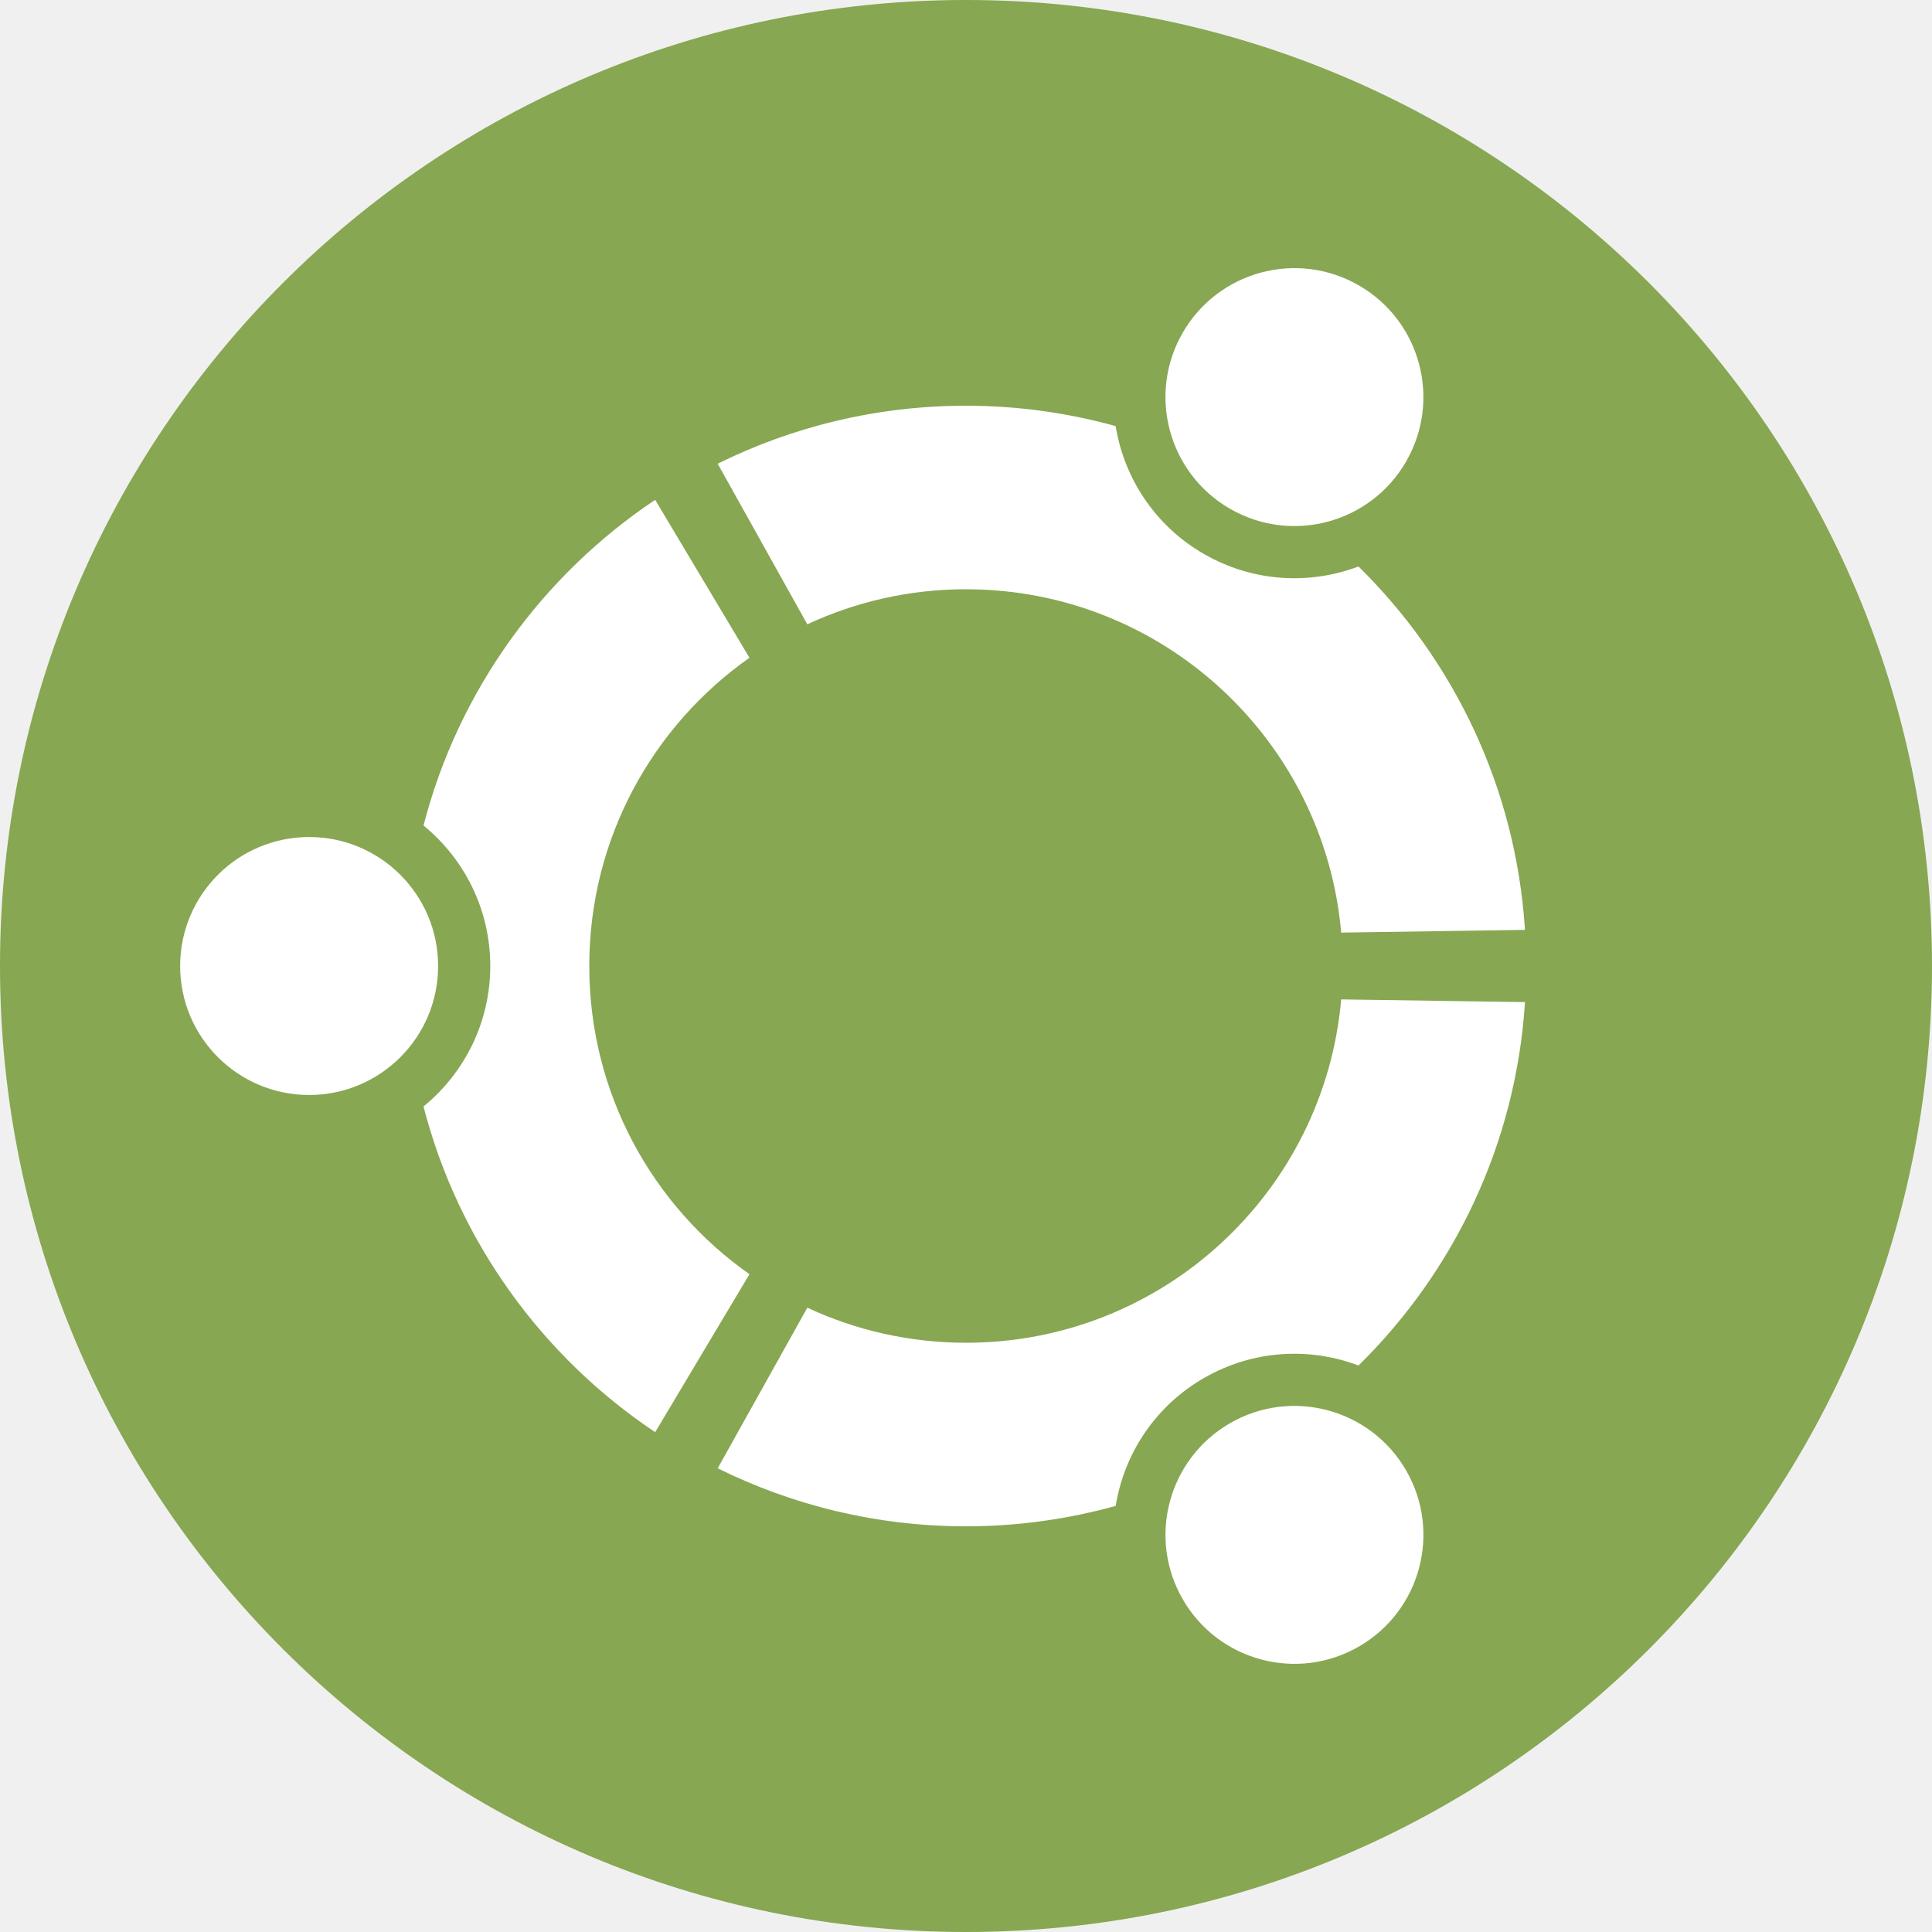
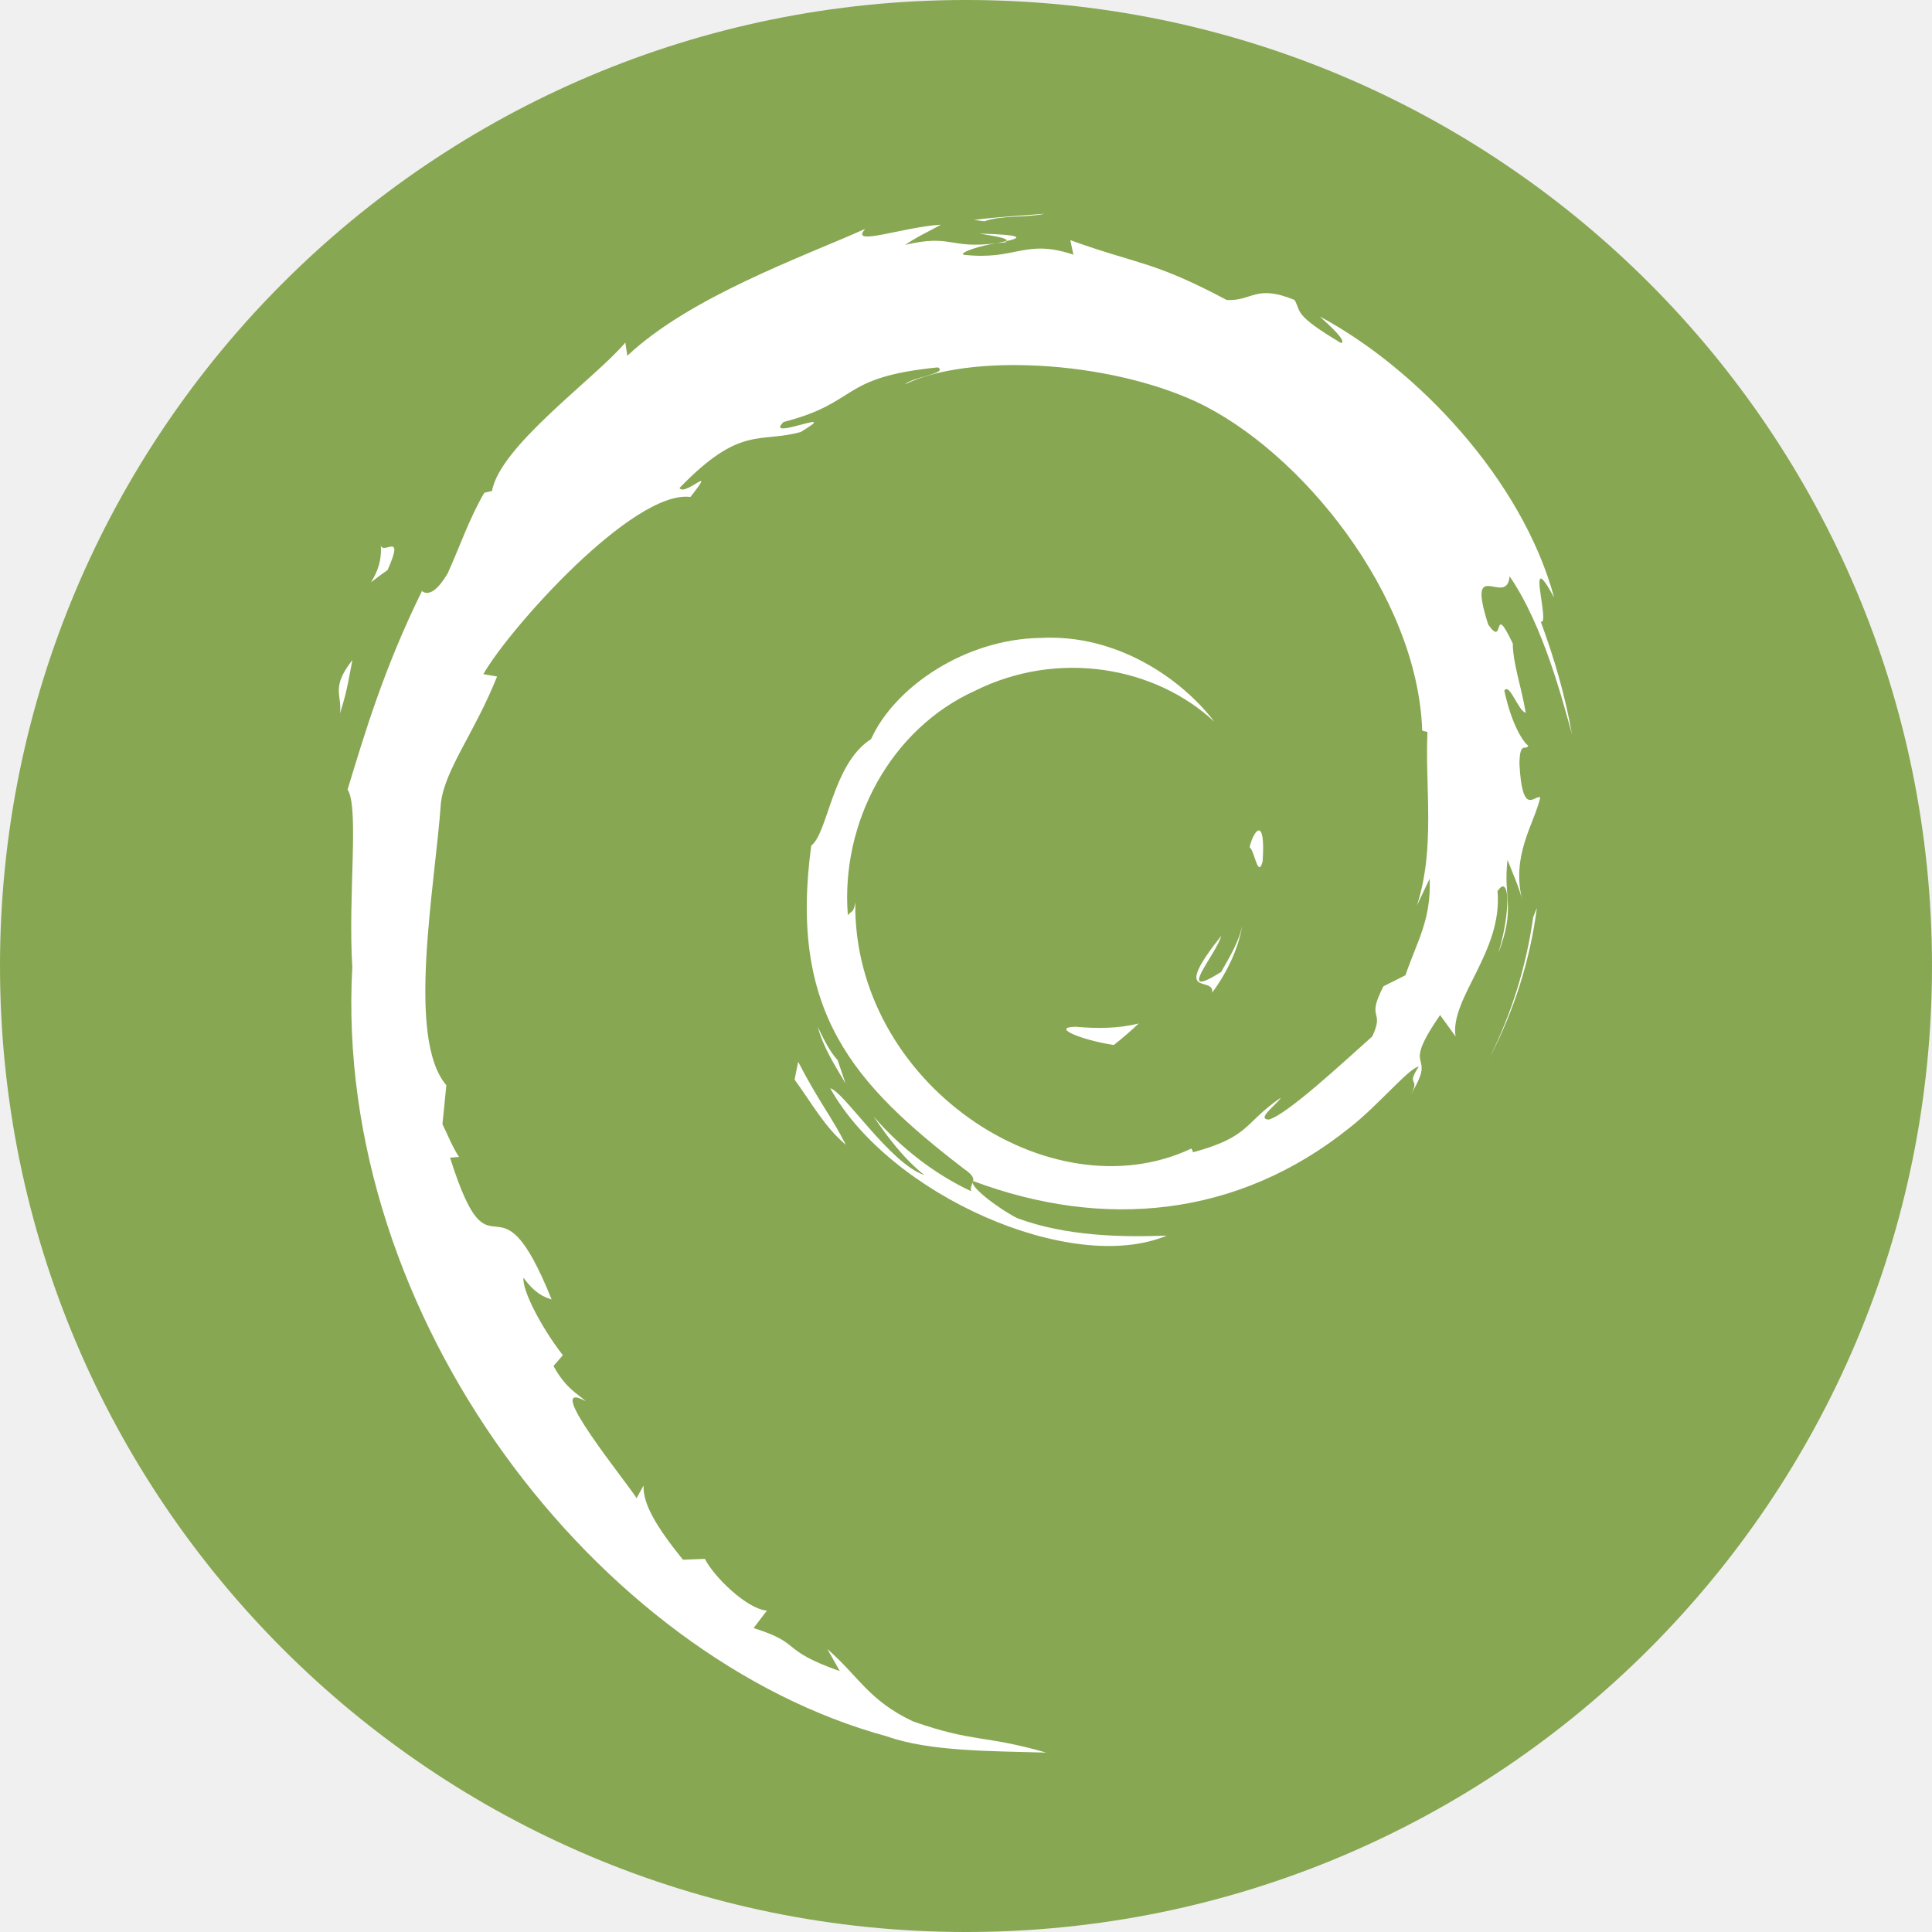
<svg xmlns="http://www.w3.org/2000/svg" id="svg2910" version="1.1" width="22" height="22">
  <defs id="defs2914">
    </defs>
  <g transform="matrix(0.2426855,0,0,-0.2426895,0,22)" id="g2846">
    <path d="M 90.652,45.325 C 90.652,20.293 70.359,0 45.326,0 20.293,0 0,20.293 0,45.325 c 0,25.033 20.293,45.326 45.326,45.326 25.033,0 45.326,-20.293 45.326,-45.326" style="fill:#87A752;fill-opacity:1;fill-rule:nonzero;stroke:none" id="path24" />
-     <path d="m 57.711,66.78 c 2.895,-1.672 6.594,-0.682 8.264,2.213 1.672,2.894 0.682,6.594 -2.213,8.266 -2.894,1.67 -6.594,0.678 -8.266,-2.217 -1.67,-2.893 -0.678,-6.592 2.215,-8.262 z M 45.326,27.648 c -2.66,0 -5.184,0.592 -7.445,1.645 l -4.205,-7.535 c 3.512,-1.74 7.467,-2.723 11.65,-2.723 2.434,0 4.787,0.338 7.023,0.957 0.395,2.432 1.838,4.67 4.139,6 2.299,1.326 4.955,1.457 7.256,0.588 4.475,4.4 7.387,10.385 7.811,17.051 l -8.625,0.127 C 62.137,34.727 54.56,27.648 45.326,27.648 z m 0,35.354 c 9.234,0 16.811,-7.08 17.605,-16.109 l 8.623,0.127 c -0.424,6.666 -3.336,12.65 -7.811,17.051 -2.301,-0.869 -4.959,-0.736 -7.256,0.588 -2.301,1.328 -3.744,3.568 -4.139,6 -2.236,0.617 -4.59,0.955 -7.023,0.955 -4.184,0 -8.139,-0.983 -11.65,-2.721 l 4.205,-7.535 c 2.262,1.053 4.785,1.645 7.445,1.645 z M 27.65,45.325 c 0,5.981 2.971,11.264 7.516,14.463 l -4.424,7.41 c -5.295,-3.539 -9.234,-8.947 -10.871,-15.281 1.91,-1.559 3.133,-3.932 3.133,-6.592 0,-2.659 -1.223,-5.032 -3.133,-6.59 1.635,-6.336 5.574,-11.744 10.871,-15.283 l 4.424,7.412 c -4.545,3.197 -7.516,8.48 -7.516,14.461 z M 57.713,23.873 c -2.894,-1.672 -3.887,-5.371 -2.215,-8.264 1.67,-2.895 5.369,-3.887 8.264,-2.215 2.894,1.67 3.887,5.369 2.215,8.264 -1.67,2.893 -5.371,3.885 -8.264,2.215 z m -43.207,27.504 c -3.344,0 -6.053,-2.709 -6.053,-6.053 0,-3.342 2.709,-6.051 6.053,-6.051 3.342,0 6.051,2.709 6.051,6.051 0,3.344 -2.709,6.053 -6.051,6.053" style="fill:#ffffff;fill-opacity:1;fill-rule:nonzero;stroke:none" id="path26" />
+   </g>
+   <g style="overflow:visible" id="g97" transform="matrix(0.161167,0,0,0.1615851,0.5643022,0.8538916)">
+     <g transform="translate(20.51956,9.7755)" id="Layer_1">
+       <g id="g7">
+         <path style="fill:#ffffff" id="path9" d="m 51.986,57.297 c -1.797,0.025 0.34,0.926 2.686,1.287 0.648,-0.506 1.236,-1.018 1.76,-1.516 -1.461,0.358 -2.948,0.366 -4.446,0.229" />
+         <path style="fill:#ffffff" id="path11" d="m 61.631,54.893 c 1.07,-1.477 1.85,-3.094 2.125,-4.766 -0.24,1.192 -0.887,2.221 -1.496,3.307 -3.359,2.115 -0.316,-1.256 -0.002,-2.537 -3.612,4.546 -0.496,2.726 -0.627,3.996" />
+         <path style="fill:#ffffff" id="path13" d="m 65.191,45.629 c 0.217,-3.236 -0.637,-2.213 -0.924,-0.978 0.335,0.174 0.6,2.281 0.924,0.978" />
+         <path style="fill:#ffffff" id="path15" d="m 45.172,1.399 c 0.959,0.172 2.072,0.304 1.916,0.533 1.049,-0.23 1.287,-0.442 -1.916,-0.533" />
+         <path style="fill:#ffffff" id="path17" d="M 47.088,1.932 46.41,2.072 47.041,2.016 47.088,1.932" />
+         <path style="fill:#ffffff" id="path19" d="m 76.992,46.856 c 0.107,2.906 -0.85,4.316 -1.713,6.812 l -1.553,0.776 c -1.271,2.468 0.123,1.567 -0.787,3.53 -1.984,1.764 -6.021,5.52 -7.313,5.863 -0.943,-0.021 0.639,-1.113 0.846,-1.541 -2.656,1.824 -2.131,2.738 -6.193,3.846 L 60.16,65.878 C 50.142,70.591 36.226,61.251 36.409,48.507 c -0.107,0.809 -0.304,0.607 -0.526,0.934 -0.517,-6.557 3.028,-13.143 9.007,-15.832 5.848,-2.895 12.704,-1.707 16.893,2.197 -2.301,-3.014 -6.881,-6.209 -12.309,-5.91 -5.317,0.084 -10.291,3.463 -11.951,7.131 -2.724,1.715 -3.04,6.611 -4.227,7.507 -1.597,11.737 3.004,16.808 10.787,22.773 1.225,0.826 0.345,0.951 0.511,1.58 -2.586,-1.211 -4.954,-3.039 -6.901,-5.277 1.033,1.512 2.148,2.982 3.589,4.137 -2.438,-0.826 -5.695,-5.908 -6.646,-6.115 4.203,7.525 17.052,13.197 23.78,10.383 -3.113,0.115 -7.068,0.064 -10.566,-1.229 -1.469,-0.756 -3.467,-2.322 -3.11,-2.615 9.182,3.43 18.667,2.598 26.612,-3.771 2.021,-1.574 4.229,-4.252 4.867,-4.289 -0.961,1.445 0.164,0.695 -0.574,1.971 2.014,-3.248 -0.875,-1.322 2.082,-5.609 l 1.092,1.504 c -0.406,-2.696 3.348,-5.97 2.967,-10.234 0.861,-1.304 0.961,1.403 0.047,4.403 1.268,-3.328 0.334,-3.863 0.66,-6.609 0.352,0.923 0.814,1.904 1.051,2.878 -0.826,-3.216 0.848,-5.416 1.262,-7.285 -0.408,-0.181 -1.275,1.422 -1.473,-2.377 0.029,-1.65 0.459,-0.865 0.625,-1.271 -0.324,-0.186 -1.174,-1.451 -1.691,-3.877 0.375,-0.57 1.002,1.478 1.512,1.562 -0.328,-1.929 -0.893,-3.4 -0.916,-4.88 -1.49,-3.114 -0.527,0.415 -1.736,-1.337 -1.586,-4.947 1.316,-1.148 1.512,-3.396 2.404,3.483 3.775,8.881 4.404,11.117 -0.48,-2.726 -1.256,-5.367 -2.203,-7.922 0.73,0.307 -1.176,-5.609 0.949,-1.691 C 83.519,18.706 76.074,10.902 69.225,7.24 70.063,8.007 71.121,8.97 70.741,9.121 67.335,7.093 67.934,6.935 67.446,6.078 64.671,4.949 64.489,6.169 62.651,6.08 57.421,3.306 56.413,3.601 51.6,1.863 l 0.219,1.023 c -3.465,-1.154 -4.037,0.438 -7.782,0.004 -0.228,-0.178 1.2,-0.644 2.375,-0.815 -3.35,0.442 -3.193,-0.66 -6.471,0.122 0.808,-0.567 1.662,-0.942 2.524,-1.424 -2.732,0.166 -6.522,1.59 -5.352,0.295 -4.456,1.988 -12.37,4.779 -16.811,8.943 l -0.14,-0.933 c -2.035,2.443 -8.874,7.296 -9.419,10.46 l -0.544,0.127 c -1.059,1.793 -1.744,3.825 -2.584,5.67 -1.385,2.36 -2.03,0.908 -1.833,1.278 -2.724,5.523 -4.077,10.164 -5.246,13.97 0.833,1.245 0.02,7.495 0.335,12.497 -1.368,24.704 17.338,48.69 37.785,54.228 2.997,1.072 7.454,1.031 11.245,1.141 -4.473,-1.279 -5.051,-0.678 -9.408,-2.197 -3.143,-1.48 -3.832,-3.17 -6.058,-5.102 l 0.881,1.557 c -4.366,-1.545 -2.539,-1.912 -6.091,-3.037 l 0.941,-1.229 C 28.751,98.334 26.418,96.056 25.78,94.795 l -1.548,0.061 c -1.86,-2.295 -2.851,-3.949 -2.779,-5.23 l -0.5,0.891 c -0.567,-0.973 -6.843,-8.607 -3.587,-6.83 -0.605,-0.553 -1.409,-0.9 -2.281,-2.484 l 0.663,-0.758 c -1.567,-2.016 -2.884,-4.6 -2.784,-5.461 0.836,1.129 1.416,1.34 1.99,1.533 -3.957,-9.818 -4.179,-0.541 -7.176,-9.994 L 8.412,66.472 C 7.926,65.74 7.631,64.945 7.24,64.165 l 0.276,-2.75 C 4.667,58.121 6.719,47.409 7.13,41.534 7.415,39.145 9.508,36.602 11.1,32.614 l -0.97,-0.167 c 1.854,-3.234 10.586,-12.988 14.63,-12.486 1.959,-2.461 -0.389,-0.009 -0.772,-0.629 4.303,-4.453 5.656,-3.146 8.56,-3.947 3.132,-1.859 -2.688,0.725 -1.203,-0.709 5.414,-1.383 3.837,-3.144 10.9,-3.846 0.745,0.424 -1.729,0.655 -2.35,1.205 4.511,-2.207 14.275,-1.705 20.617,1.225 7.359,3.439 15.627,13.605 15.953,23.17 l 0.371,0.1 c -0.188,3.802 0.582,8.199 -0.752,12.238 l 0.908,-1.912" />
+         <path style="fill:#ffffff" id="path21" d="m 32.372,59.764 -0.252,1.26 c 1.181,1.604 2.118,3.342 3.626,4.596 -1.085,-2.118 -1.891,-2.993 -3.374,-5.856" />
+         <path style="fill:#ffffff" id="path23" d="m 35.164,59.654 c -0.625,-0.691 -0.995,-1.523 -1.409,-2.352 0.396,1.457 1.207,2.709 1.962,3.982 l -0.553,-1.63" />
+         <path style="fill:#ffffff" id="path25" d="m 84.568,48.916 -0.264,0.662 c -0.484,3.438 -1.529,6.84 -3.131,9.994 1.77,-3.328 2.915,-6.968 3.395,-10.656" />
+         <path style="fill:#ffffff" id="path27" d="M 45.527,0.537 C 46.742,0.092 48.514,0.293 49.803,0 48.123,0.141 46.451,0.225 44.8,0.438 l 0.727,0.099" />
+         <path style="fill:#ffffff" id="path29" d="m 2.872,23.219 c 0.28,2.592 -1.95,3.598 0.494,1.889 1.31,-2.951 -0.512,-0.815 -0.494,-1.889" />
+         <path style="fill:#ffffff" id="path31" d="M 0,35.215 C 0.563,33.487 0.665,32.449 0.88,31.449 -0.676,33.438 0.164,33.862 0,35.215" />
+       </g>
+     </g>
  </g>
</svg>
